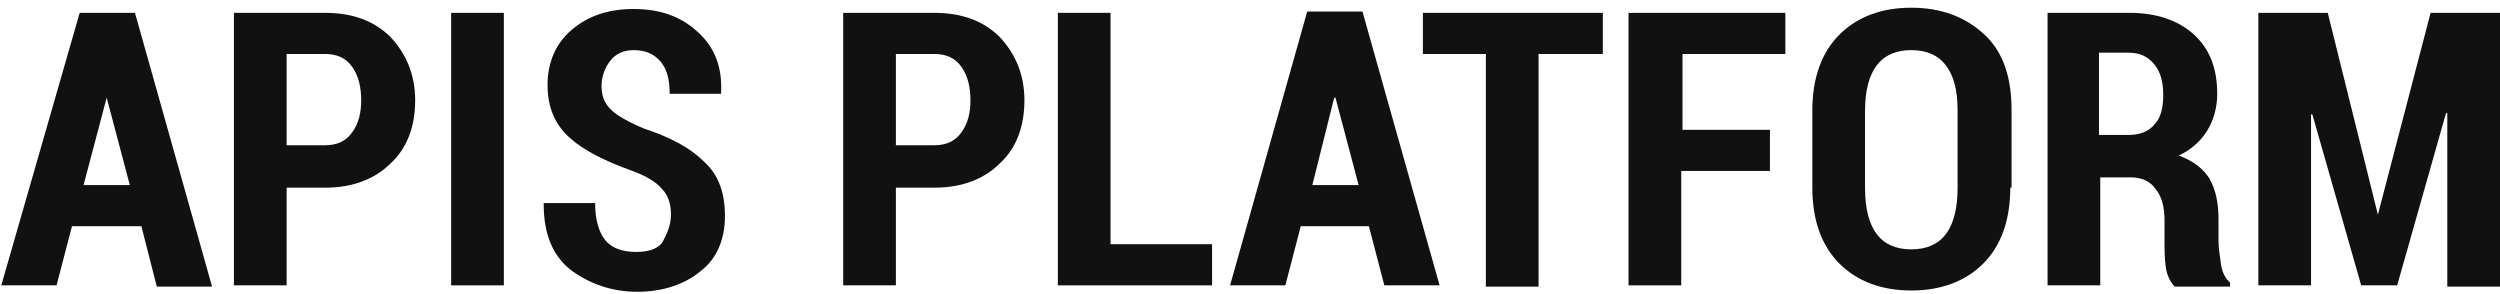
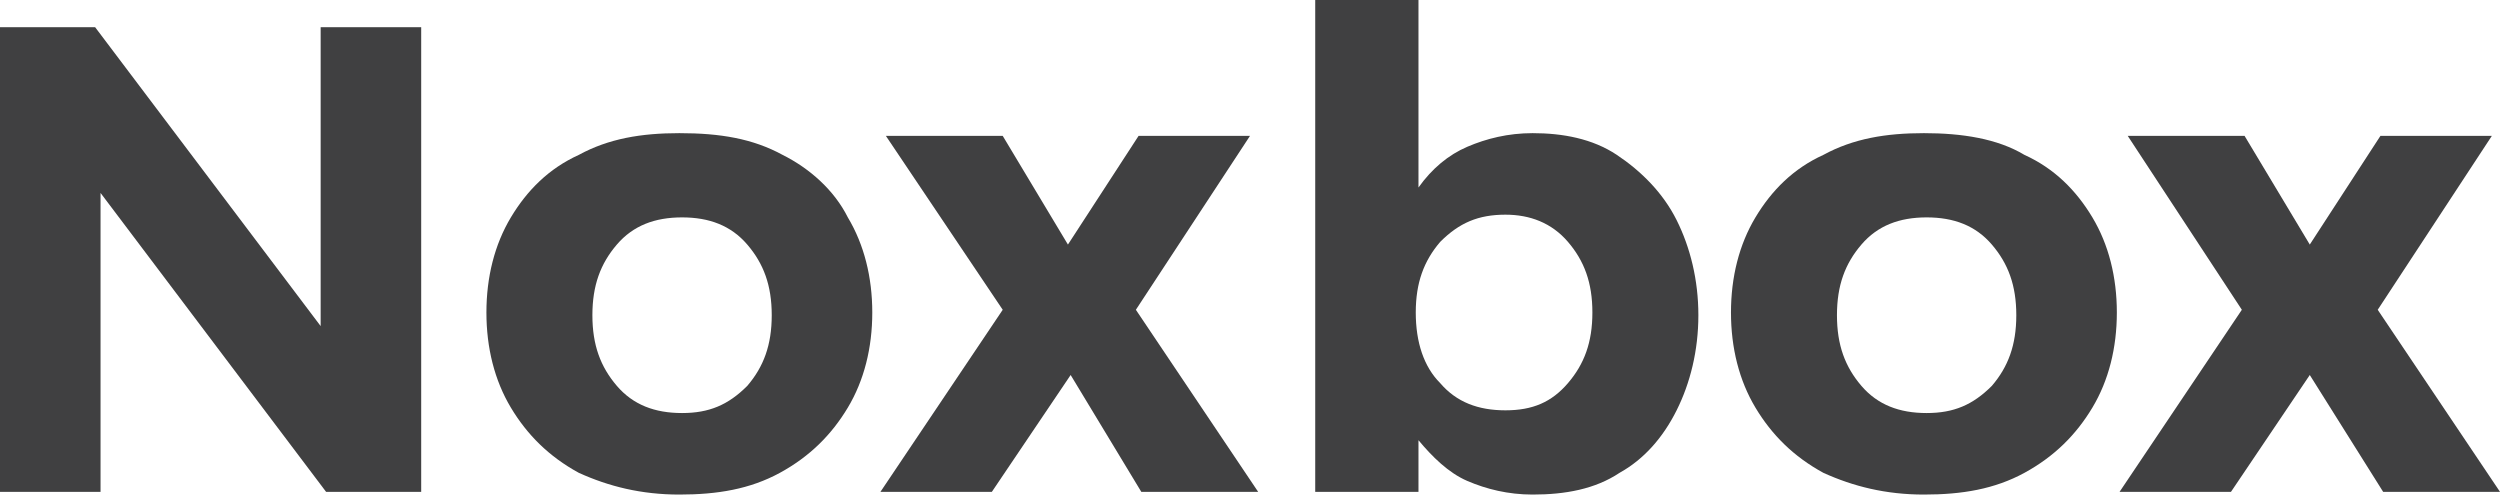
- <svg xmlns="http://www.w3.org/2000/svg" version="1.1" id="Слой_1" shape-rendering="geometricPrecision" image-rendering="optimizeQuality" text-rendering="geometricPrecision" x="0px" y="0px" viewBox="0 0 194.5 22.8" style="enable-background:new 0 0 194.5 22.8;" xml:space="preserve">
+ <svg xmlns="http://www.w3.org/2000/svg" version="1.1" id="Слой_1" shape-rendering="geometricPrecision" text-rendering="geometricPrecision" image-rendering="optimizeQuality" x="0px" y="0px" viewBox="0 0 92 18.3" style="enable-background:new 0 0 92 18.3;" xml:space="preserve">
  <style type="text/css">
- 	.st0{fill:#FCC02A;}
- 	.st1{fill:#111111;}
+ 	.st0{fill:#404041;}
</style>
-   <path class="st0" d="M66.6,10.2" />
-   <g>
-     <path class="st1" d="M11,17.6H5.6l-1.2,4.6H0.1L6.2,1h4.3l6,21.3h-4.3L11,17.6z M6.5,14.4h3.6L8.3,7.6H8.3L6.5,14.4z" />
-     <path class="st1" d="M22.3,14.5v7.7h-4.1V1h7.1c2.1,0,3.8,0.6,5.1,1.9c1.2,1.3,1.9,2.9,1.9,4.9c0,2-0.6,3.7-1.9,4.9   c-1.2,1.2-2.9,1.9-5.1,1.9H22.3z M22.3,11.3h3c0.9,0,1.6-0.3,2.1-1c0.5-0.7,0.7-1.5,0.7-2.5c0-1-0.2-1.9-0.7-2.6   c-0.5-0.7-1.2-1-2.1-1h-3V11.3z" />
-     <path class="st1" d="M39.2,22.2h-4.1V1h4.1V22.2z" />
-     <path class="st1" d="M52.2,16.7c0-0.8-0.2-1.5-0.7-2c-0.4-0.5-1.2-1-2.3-1.4c-2.2-0.8-3.8-1.6-4.9-2.6c-1.1-1-1.7-2.3-1.7-4.1   c0-1.7,0.6-3.2,1.9-4.3s2.9-1.6,4.8-1.6c2.1,0,3.7,0.6,5,1.8s1.9,2.7,1.8,4.7l0,0.1h-4c0-1.1-0.2-1.9-0.7-2.5   c-0.5-0.6-1.2-0.9-2.1-0.9c-0.8,0-1.4,0.3-1.8,0.8c-0.4,0.5-0.7,1.2-0.7,2c0,0.7,0.2,1.3,0.7,1.8c0.5,0.5,1.4,1,2.6,1.5   c2.1,0.7,3.6,1.5,4.7,2.6c1.1,1,1.6,2.4,1.6,4.2c0,1.8-0.6,3.3-1.9,4.3c-1.2,1-2.9,1.6-4.9,1.6c-2,0-3.7-0.6-5.2-1.7   c-1.4-1.1-2.1-2.8-2.1-5.1l0-0.1h4c0,1.3,0.3,2.3,0.8,2.9c0.5,0.6,1.3,0.9,2.4,0.9c0.9,0,1.6-0.2,2-0.7   C51.9,18.2,52.2,17.5,52.2,16.7z" />
-     <path class="st1" d="M69.7,14.5v7.7h-4.1V1h7.1c2.1,0,3.8,0.6,5.1,1.9c1.2,1.3,1.9,2.9,1.9,4.9c0,2-0.6,3.7-1.9,4.9   c-1.2,1.2-2.9,1.9-5.1,1.9H69.7z M69.7,11.3h3c0.9,0,1.6-0.3,2.1-1c0.5-0.7,0.7-1.5,0.7-2.5c0-1-0.2-1.9-0.7-2.6   c-0.5-0.7-1.2-1-2.1-1h-3V11.3z" />
-     <path class="st1" d="M86.4,19h7.9v3.2H82.3V1h4.1V19z" />
-     <path class="st1" d="M106.5,17.6h-5.3l-1.2,4.6h-4.3l6-21.3h4.3l6,21.3h-4.3L106.5,17.6z M102.1,14.4h3.6l-1.8-6.8h-0.1L102.1,14.4   z" />
-     <path class="st1" d="M124.7,4.2h-5v18.1h-4.1V4.2h-4.9V1h14V4.2z" />
-     <path class="st1" d="M137.6,13.3h-6.8v8.9h-4.1V1h12.2v3.2h-8v5.9h6.8V13.3z" />
-     <path class="st1" d="M156.4,14.6c0,2.5-0.7,4.5-2.1,5.9c-1.4,1.4-3.3,2.1-5.6,2.1c-2.3,0-4.2-0.7-5.6-2.1c-1.4-1.4-2.1-3.4-2.1-5.9   V8.6c0-2.5,0.7-4.5,2.1-5.9c1.4-1.4,3.3-2.1,5.6-2.1c2.3,0,4.2,0.7,5.7,2.1s2.1,3.4,2.1,5.9V14.6z M152.3,8.6   c0-1.6-0.3-2.7-0.9-3.5c-0.6-0.8-1.5-1.2-2.7-1.2c-1.2,0-2.1,0.4-2.7,1.2c-0.6,0.8-0.9,2-0.9,3.5v6c0,1.6,0.3,2.8,0.9,3.6   c0.6,0.8,1.5,1.2,2.7,1.2c1.2,0,2.1-0.4,2.7-1.2c0.6-0.8,0.9-2,0.9-3.6V8.6z" />
-     <path class="st1" d="M163.4,13.7v8.5h-4.1V1h6.4c2.1,0,3.8,0.6,5,1.7c1.2,1.1,1.8,2.6,1.8,4.6c0,1.1-0.3,2.1-0.8,2.9   c-0.5,0.8-1.3,1.5-2.2,1.9c1.1,0.4,1.9,1,2.4,1.8c0.5,0.9,0.7,1.9,0.7,3.2v1.6c0,0.6,0.1,1.2,0.2,1.9c0.1,0.7,0.4,1.1,0.7,1.4v0.3   h-4.3c-0.3-0.3-0.6-0.8-0.7-1.5c-0.1-0.7-0.1-1.4-0.1-2.1v-1.5c0-1.1-0.2-1.9-0.7-2.5c-0.4-0.6-1.1-0.9-1.9-0.9H163.4z M163.4,10.5   h2.2c0.9,0,1.6-0.3,2-0.8c0.5-0.5,0.7-1.3,0.7-2.3c0-1-0.2-1.8-0.7-2.4c-0.5-0.6-1.1-0.9-2-0.9h-2.3V10.5z" />
-     <path class="st1" d="M185,16.7L185,16.7L189.1,1h5.4v21.3h-4.1V8.8l-0.1,0l-3.8,13.4h-2.8l-3.8-13.3l-0.1,0v13.3h-4.1V1h5.4   L185,16.7z" />
-   </g>
+   <path class="st0" d="M11.8,1h3.7v17.1H12l-8.3-11v11H0V1h3.5l8.3,11V1z" />
+   <path class="st0" d="M28.8,5.7C29.8,6.2,30.7,7,31.2,8c0.6,1,0.9,2.2,0.9,3.5c0,1.3-0.3,2.5-0.9,3.5c-0.6,1-1.4,1.8-2.5,2.4  c-1.1,0.6-2.3,0.8-3.7,0.8c-1.4,0-2.6-0.3-3.7-0.8c-1.1-0.6-1.9-1.4-2.5-2.4c-0.6-1-0.9-2.2-0.9-3.5c0-1.3,0.3-2.5,0.9-3.5  c0.6-1,1.4-1.8,2.5-2.3c1.1-0.6,2.3-0.8,3.7-0.8C26.5,4.9,27.7,5.1,28.8,5.7z M22.7,9c-0.6,0.7-0.9,1.5-0.9,2.6  c0,1.1,0.3,1.9,0.9,2.6c0.6,0.7,1.4,1,2.4,1c1,0,1.7-0.3,2.4-1c0.6-0.7,0.9-1.5,0.9-2.6c0-1.1-0.3-1.9-0.9-2.6c-0.6-0.7-1.4-1-2.4-1  C24.1,8,23.3,8.3,22.7,9z" />
+   <path class="st0" d="M32.6,5h4.3l2.4,4l2.6-4h4.1l-4.2,6.4l4.5,6.7h-4.3l-2.6-4.3l-2.9,4.3h-4.1l4.5-6.7L32.6,5z" />
+   <path class="st0" d="M59.5,5.7c0.9,0.6,1.7,1.4,2.2,2.4c0.5,1,0.8,2.2,0.8,3.5c0,1.3-0.3,2.5-0.8,3.5c-0.5,1-1.2,1.8-2.1,2.3  c-0.9,0.6-2,0.8-3.2,0.8c-0.9,0-1.7-0.2-2.4-0.5s-1.3-0.9-1.8-1.5v1.9h-3.8V0h3.8v6.9c0.5-0.7,1.1-1.2,1.8-1.5  c0.7-0.3,1.5-0.5,2.4-0.5C57.5,4.9,58.6,5.1,59.5,5.7z M57.7,14.1c0.6-0.7,0.9-1.5,0.9-2.6c0-1.1-0.3-1.9-0.9-2.6  c-0.6-0.7-1.4-1-2.3-1c-1,0-1.7,0.3-2.4,1c-0.6,0.7-0.9,1.5-0.9,2.6c0,1.1,0.3,2,0.9,2.6c0.6,0.7,1.4,1,2.4,1  C56.4,15.1,57.1,14.8,57.7,14.1z" />
+   <path class="st0" d="M74.5,5.7C75.6,6.2,76.4,7,77,8c0.6,1,0.9,2.2,0.9,3.5c0,1.3-0.3,2.5-0.9,3.5c-0.6,1-1.4,1.8-2.5,2.4  c-1.1,0.6-2.3,0.8-3.7,0.8c-1.4,0-2.6-0.3-3.7-0.8c-1.1-0.6-1.9-1.4-2.5-2.4c-0.6-1-0.9-2.2-0.9-3.5c0-1.3,0.3-2.5,0.9-3.5  c0.6-1,1.4-1.8,2.5-2.3c1.1-0.6,2.3-0.8,3.7-0.8C72.2,4.9,73.5,5.1,74.5,5.7z M68.5,9c-0.6,0.7-0.9,1.5-0.9,2.6  c0,1.1,0.3,1.9,0.9,2.6c0.6,0.7,1.4,1,2.4,1c1,0,1.7-0.3,2.4-1c0.6-0.7,0.9-1.5,0.9-2.6c0-1.1-0.3-1.9-0.9-2.6c-0.6-0.7-1.4-1-2.4-1  C69.9,8,69.1,8.3,68.5,9z" />
+   <path class="st0" d="M78.3,5h4.3L85,9l2.6-4h4.1l-4.2,6.4l4.5,6.7h-4.3L85,13.8l-2.9,4.3H78l4.5-6.7L78.3,5z" />
</svg>
